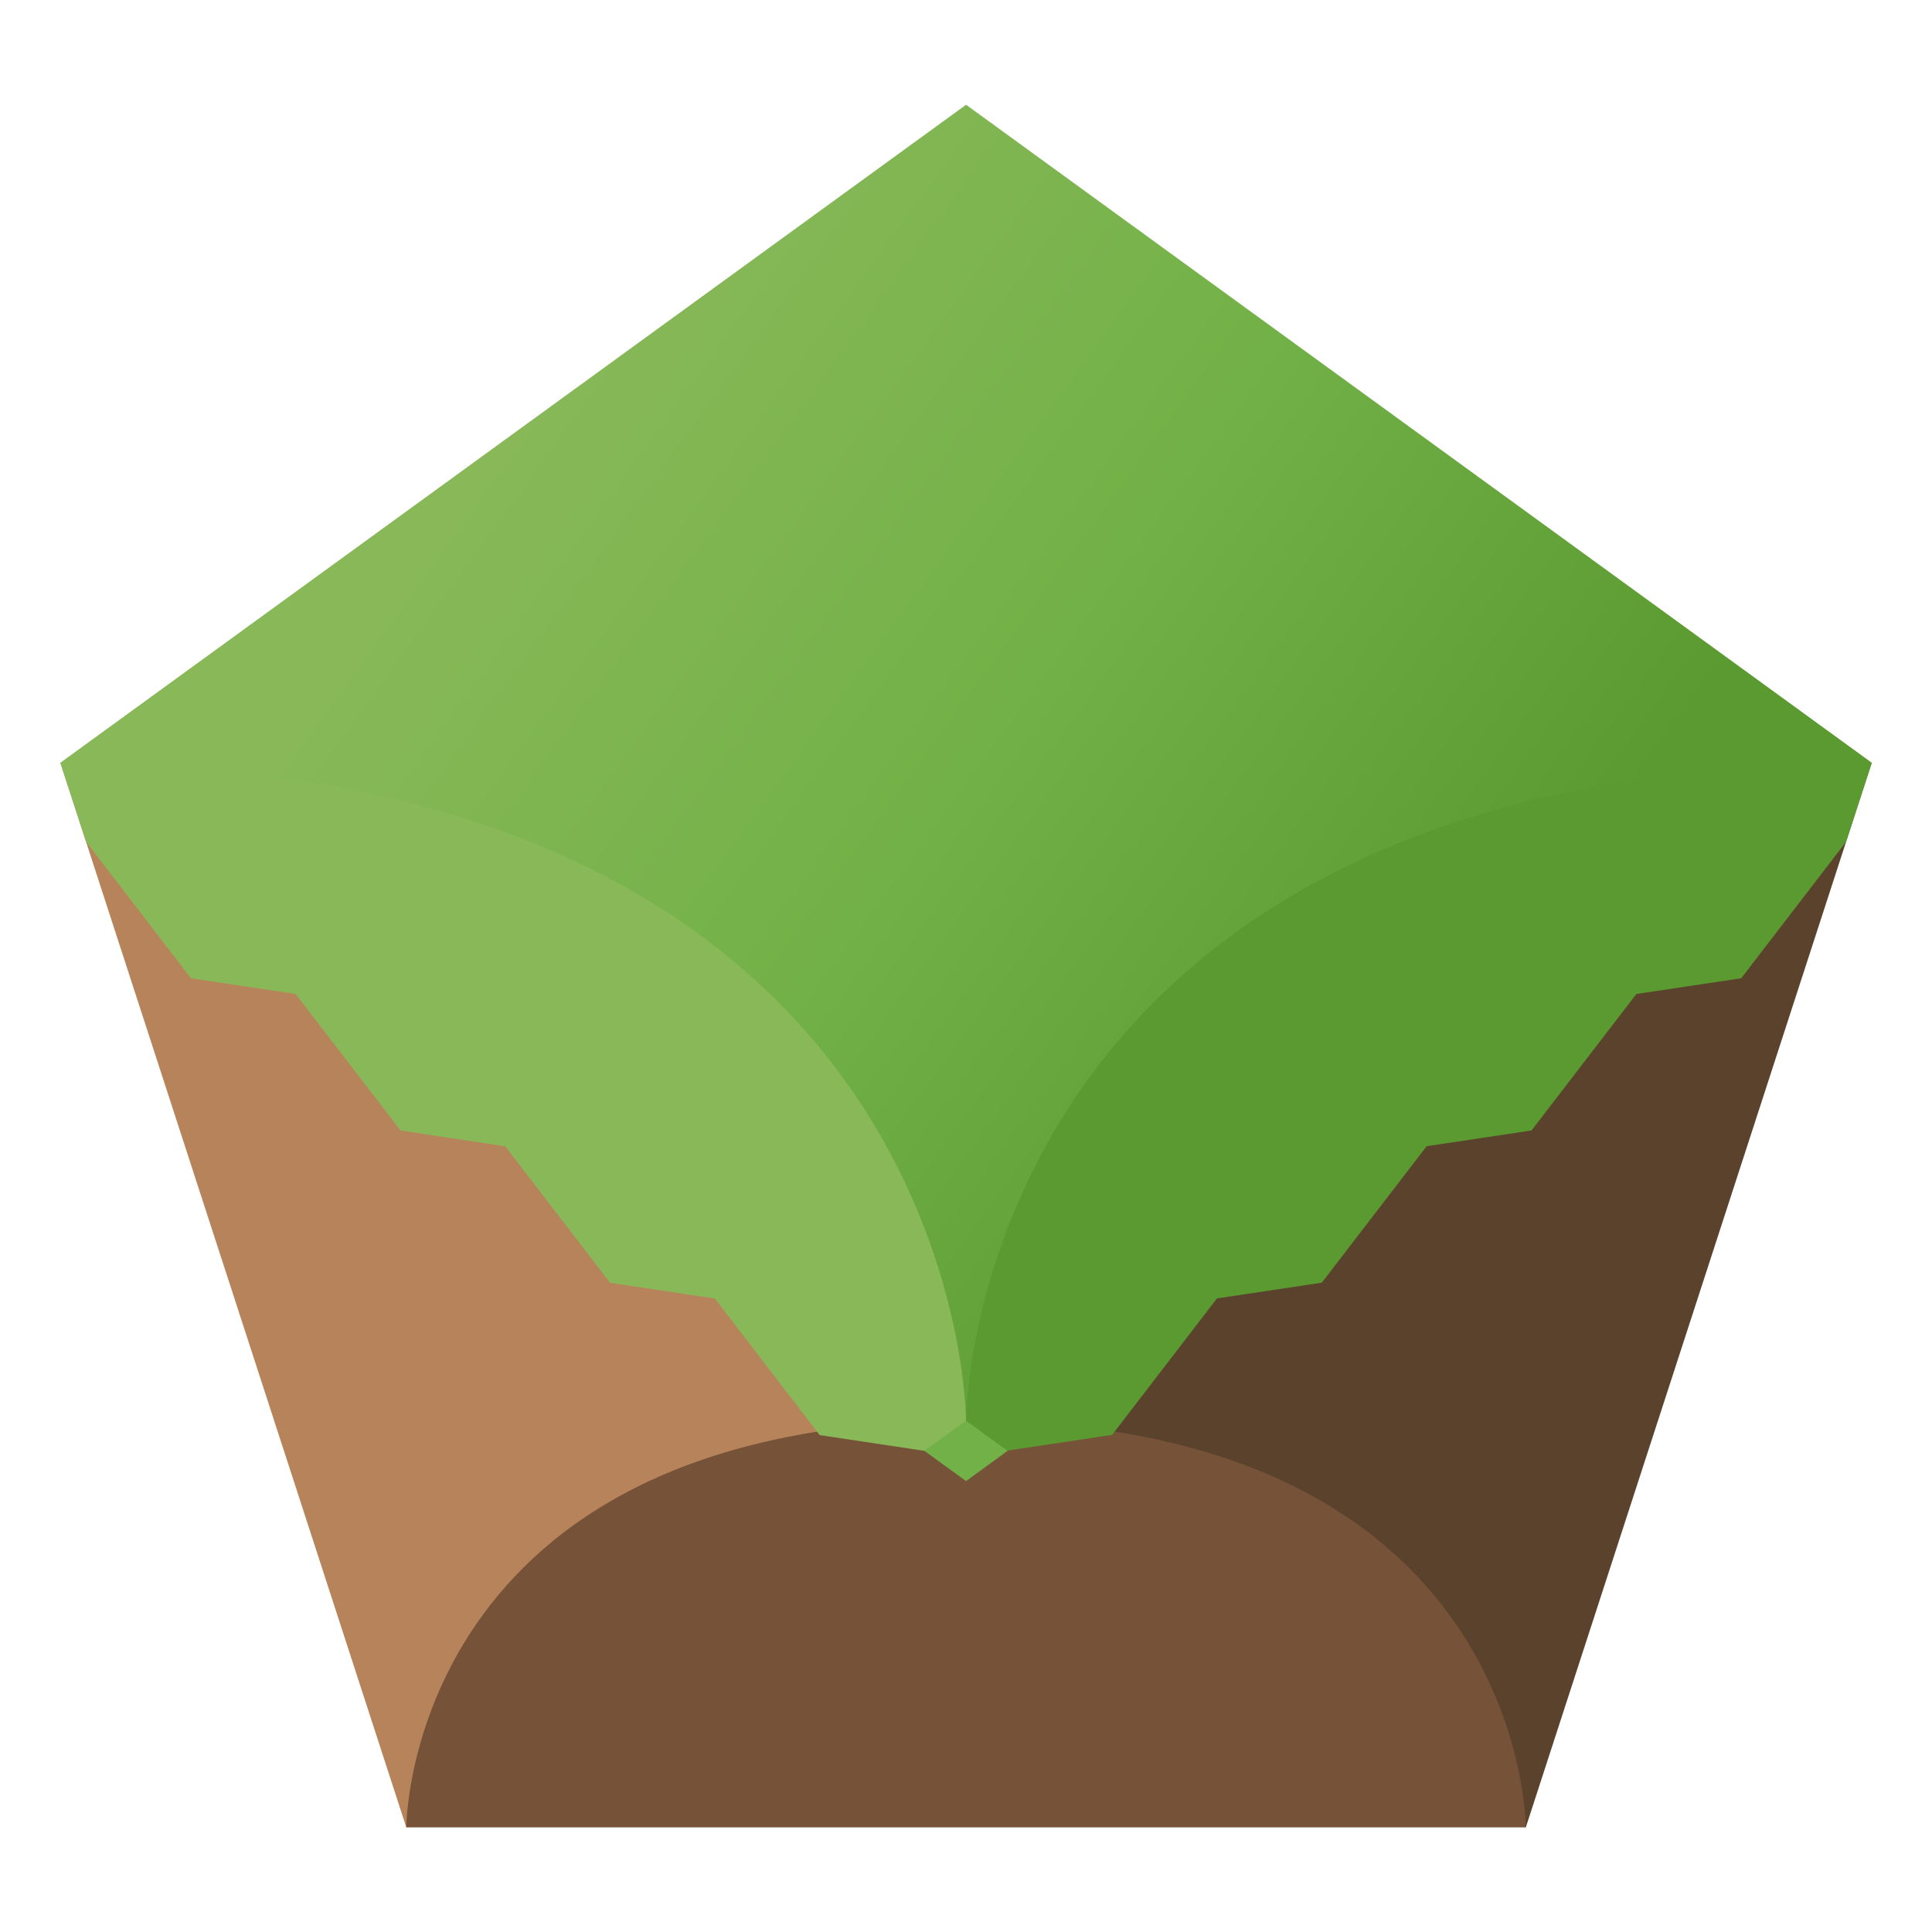
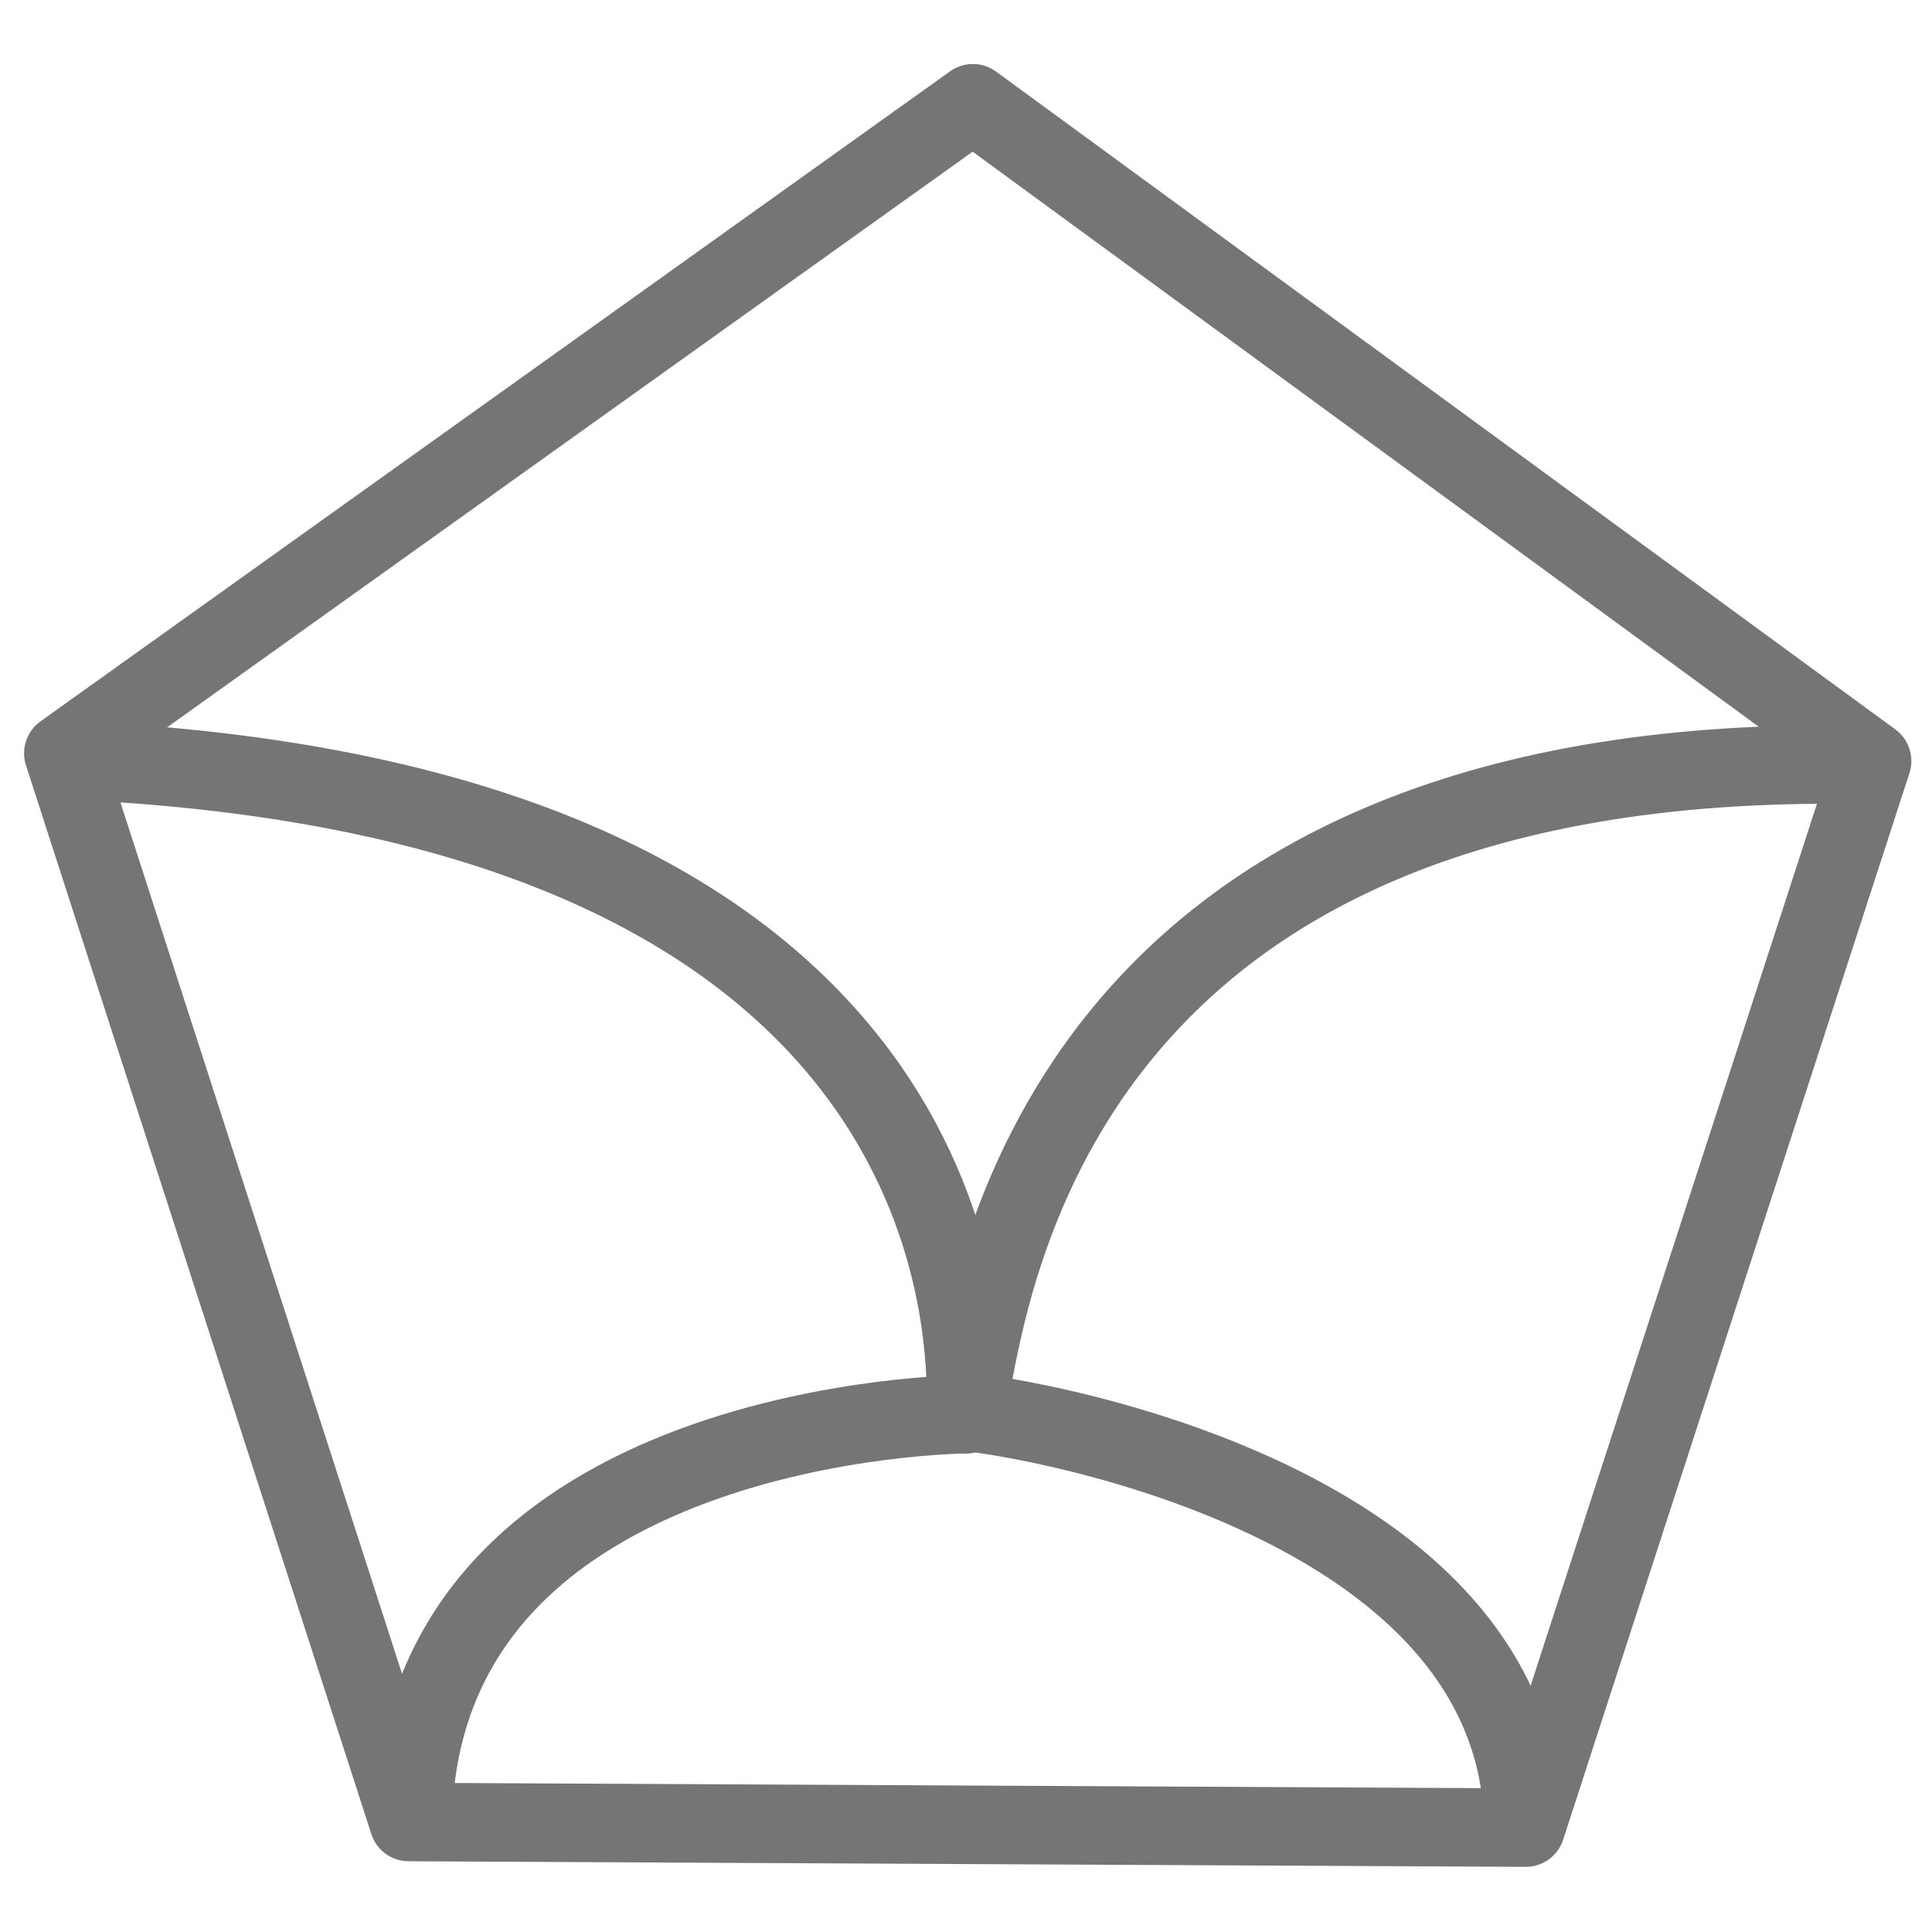
<svg xmlns="http://www.w3.org/2000/svg" width="64" height="64" version="1.1" viewBox="0 0 16.933 16.933" id="svg29">
  <defs id="defs9">
    <linearGradient id="linearGradient84726" x1="4.498" x2="12.435" y1="3.801" y2="9.568" gradientUnits="userSpaceOnUse">
      <stop stop-color="#88b858" offset="0" id="stop2" />
      <stop stop-color="#72b147" offset=".5" id="stop4" />
      <stop stop-color="#5a9a30" offset="1" id="stop6" />
    </linearGradient>
  </defs>
-   <path d="m 8.467,12.452 7.938,-5.767 -3.032,9.331 z" fill="#5b422d" id="path15" />
-   <path d="M 8.467,12.452 3.561,16.016 0.529,6.685 Z" fill="#b7835a" id="path13" />
-   <path d="m 3.561,16.016 c 0,0 0,-3.564 4.906,-3.564 4.907,0 4.906,3.564 4.906,3.564 z" fill="#765338" id="path11" />
-   <path d="M 8.831,12.716 8.467,12.981 8.102,12.716 c 0,-0.265 0.364,-0.265 0.364,-0.265 0,0 0.364,0 0.364,0.265 z" fill="#72b147" id="path17" />
-   <path d="m 0.529,6.685 7.938,5.767 7.938,-5.767 -7.938,-5.767 z" fill="url(#linearGradient84726)" id="path23" style="fill:url(#linearGradient84726)" />
-   <path d="m 8.467,12.452 c 0,0 -2e-7,-5.767 7.938,-5.767 l -0.225,0.693 -0.919,1.196 -0.919,0.138 -0.919,1.196 -0.919,0.138 -0.919,1.196 -0.919,0.138 -0.919,1.196 -0.919,0.138 z" fill="#5a9a30" id="path19" />
-   <path d="M 8.102,12.716 7.184,12.578 6.265,11.381 5.347,11.243 4.428,10.047 3.51,9.908 2.591,8.712 1.673,8.574 0.754,7.377 0.529,6.685 c 7.938,1e-7 7.938,5.767 7.938,5.767 z" fill="#88b858" id="path21" />
-   <path d="m0.754 7.377-0.225-0.693 7.938 5.767 7.938-5.767-0.225 0.693-7.712 5.603z" fill-opacity="0" id="path27" />
+   <path style="display:inline;fill:none;stroke:#757575;stroke-width:0.688;stroke-opacity:1;stroke-linejoin:round;stroke-linecap:round;stroke-dasharray:none" d="M 8.527,0.905 16.408,6.67 13.373,16.018 3.582,15.969 0.555,6.602 Z" id="path334" />
+   <path style="fill:none;stroke:#757575;stroke-width:0.688;stroke-linecap:round;stroke-linejoin:round;stroke-dasharray:none;stroke-opacity:1" d="M 0.755,6.67 C 8.482,7.068 8.48,11.652 8.466,12.378" id="path1046" />
+   <path style="fill:none;stroke:#757575;stroke-width:0.688;stroke-linecap:round;stroke-linejoin:round;stroke-dasharray:none;stroke-opacity:1" d="M 16.294,6.703 C 9.216,6.579 8.677,11.336 8.484,12.299" id="path1048" />
+   <path style="fill:none;stroke:#757575;stroke-width:0.688;stroke-linecap:round;stroke-linejoin:round;stroke-dasharray:none;stroke-opacity:1" d="m 3.618,15.937 c 0.092,-3.516 4.848,-3.542 4.848,-3.542" id="path1050" />
+   <path style="fill:none;stroke:#757575;stroke-width:0.688;stroke-linecap:round;stroke-linejoin:round;stroke-dasharray:none;stroke-opacity:1" d="M 13.352,15.995 C 13.287,12.65 7.432,12.235 8.47,12.394" id="path1052" />
</svg>
